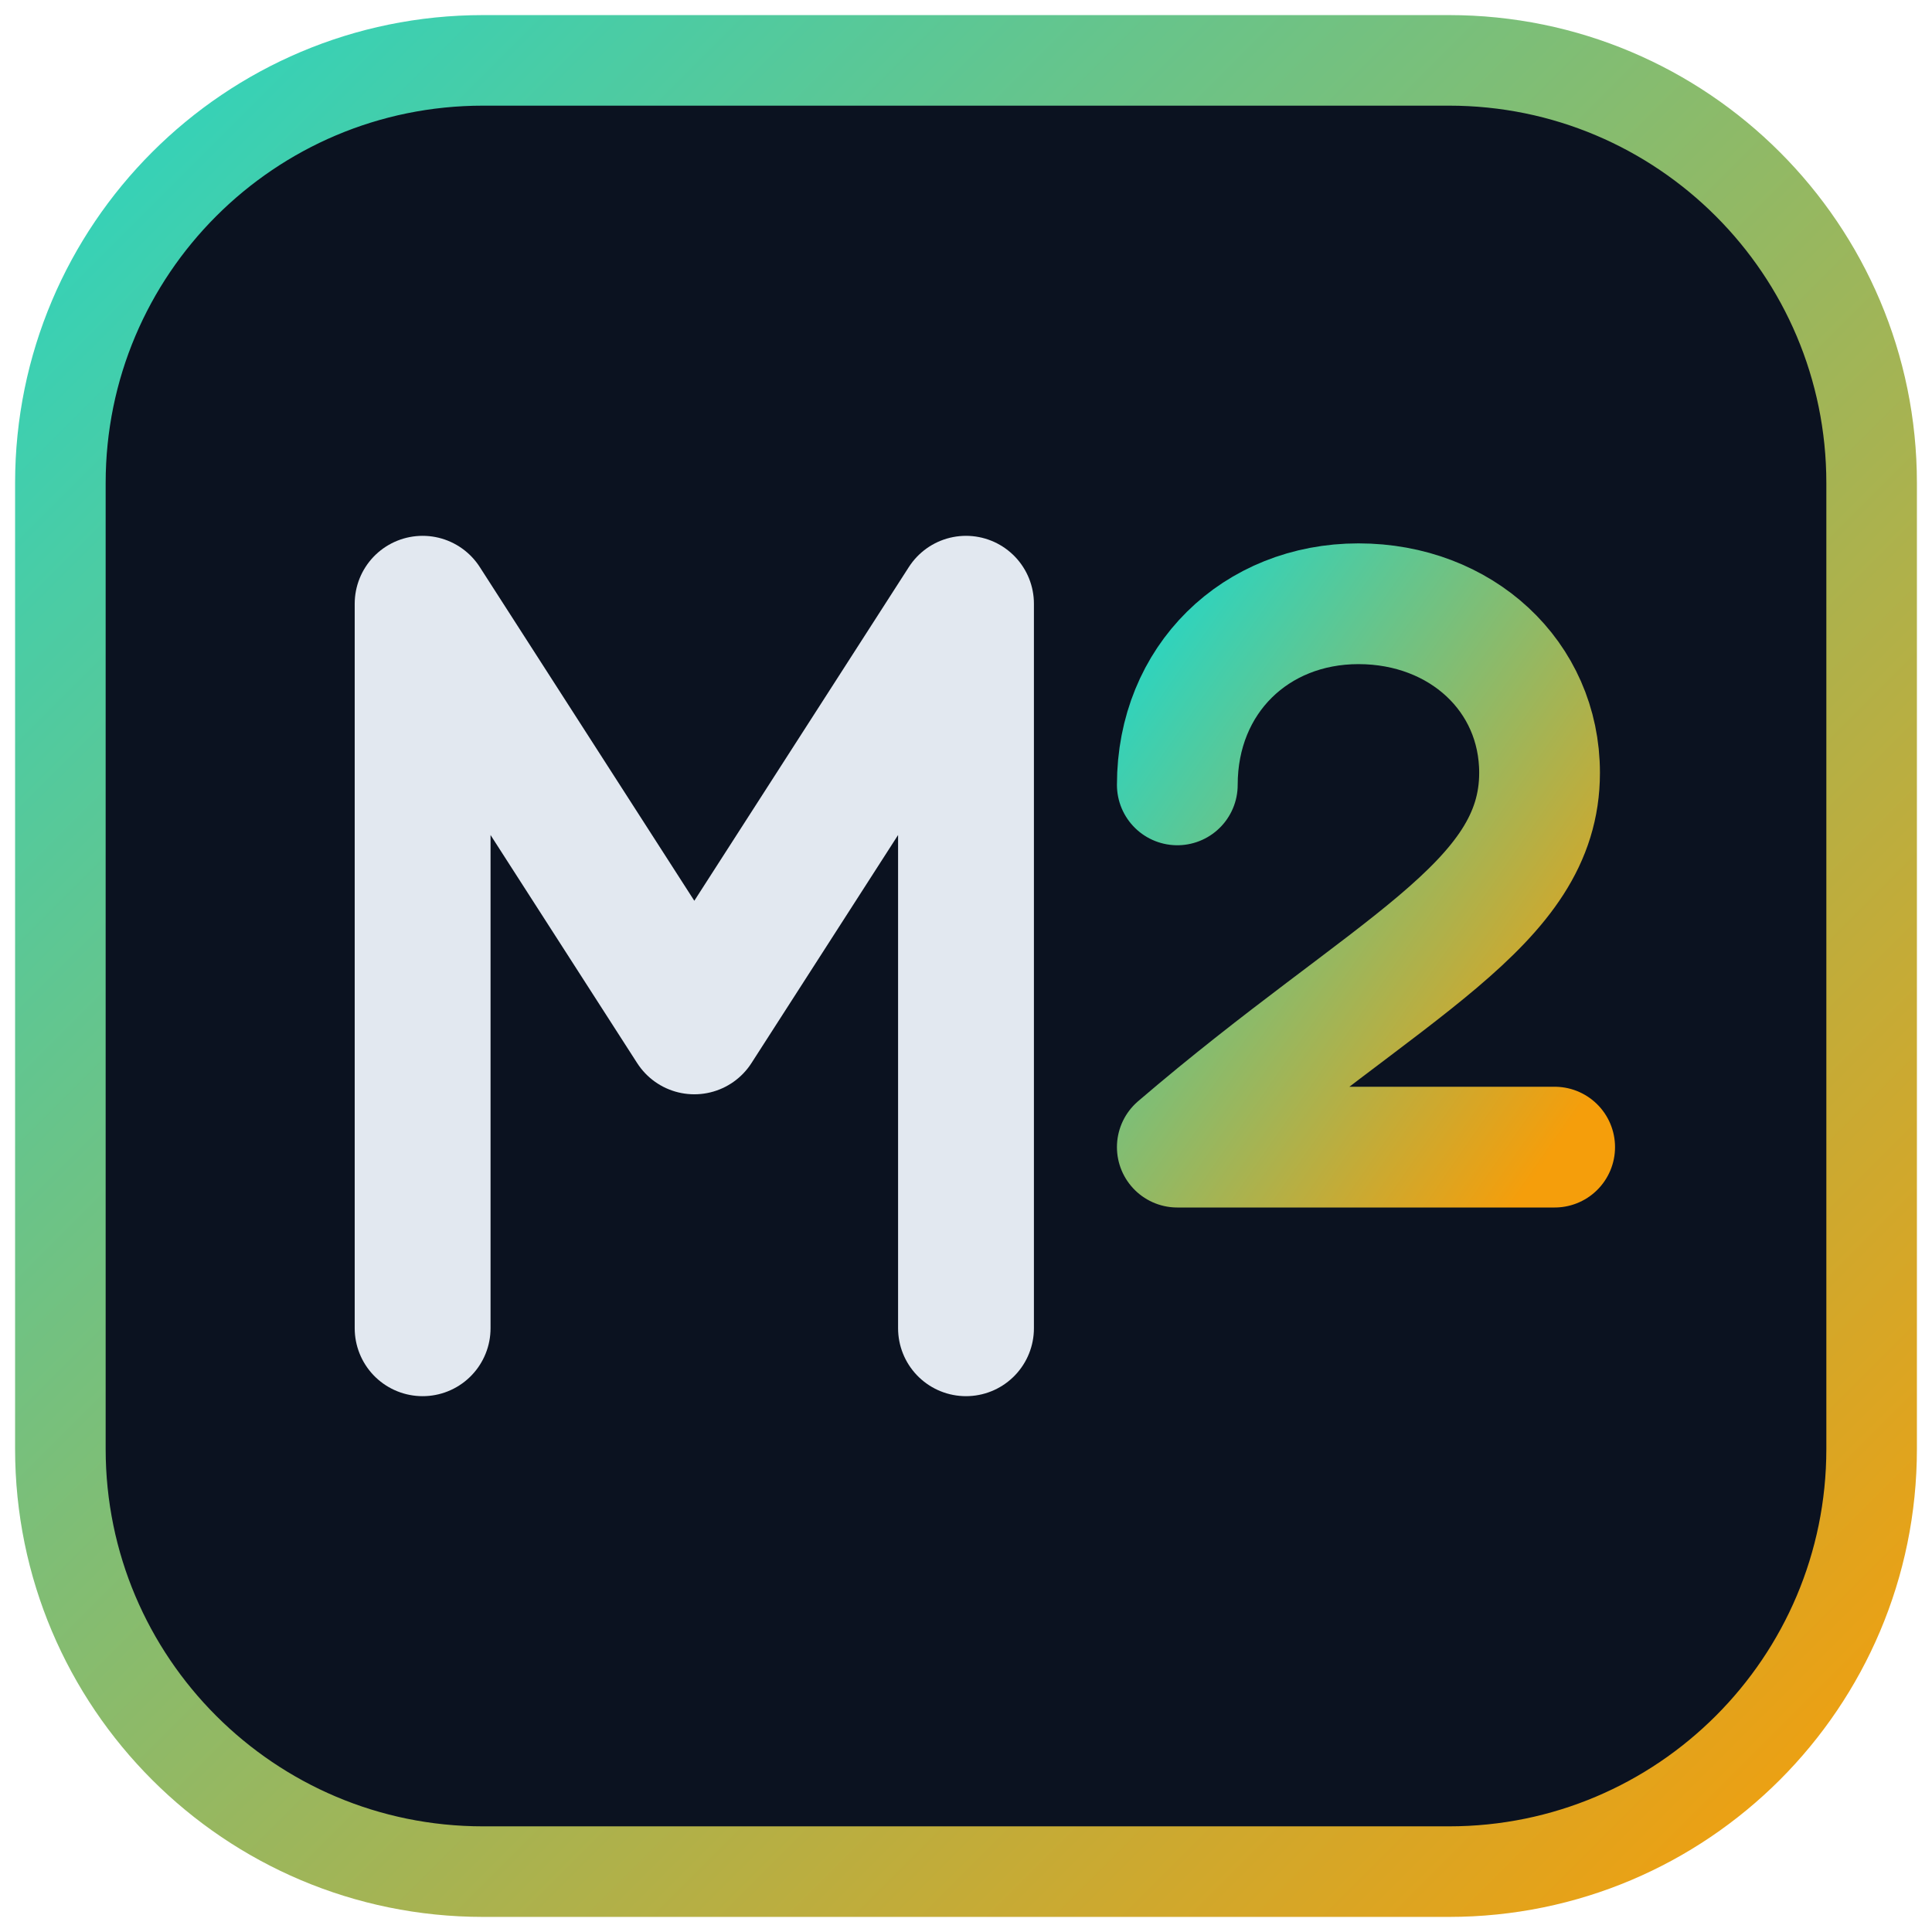
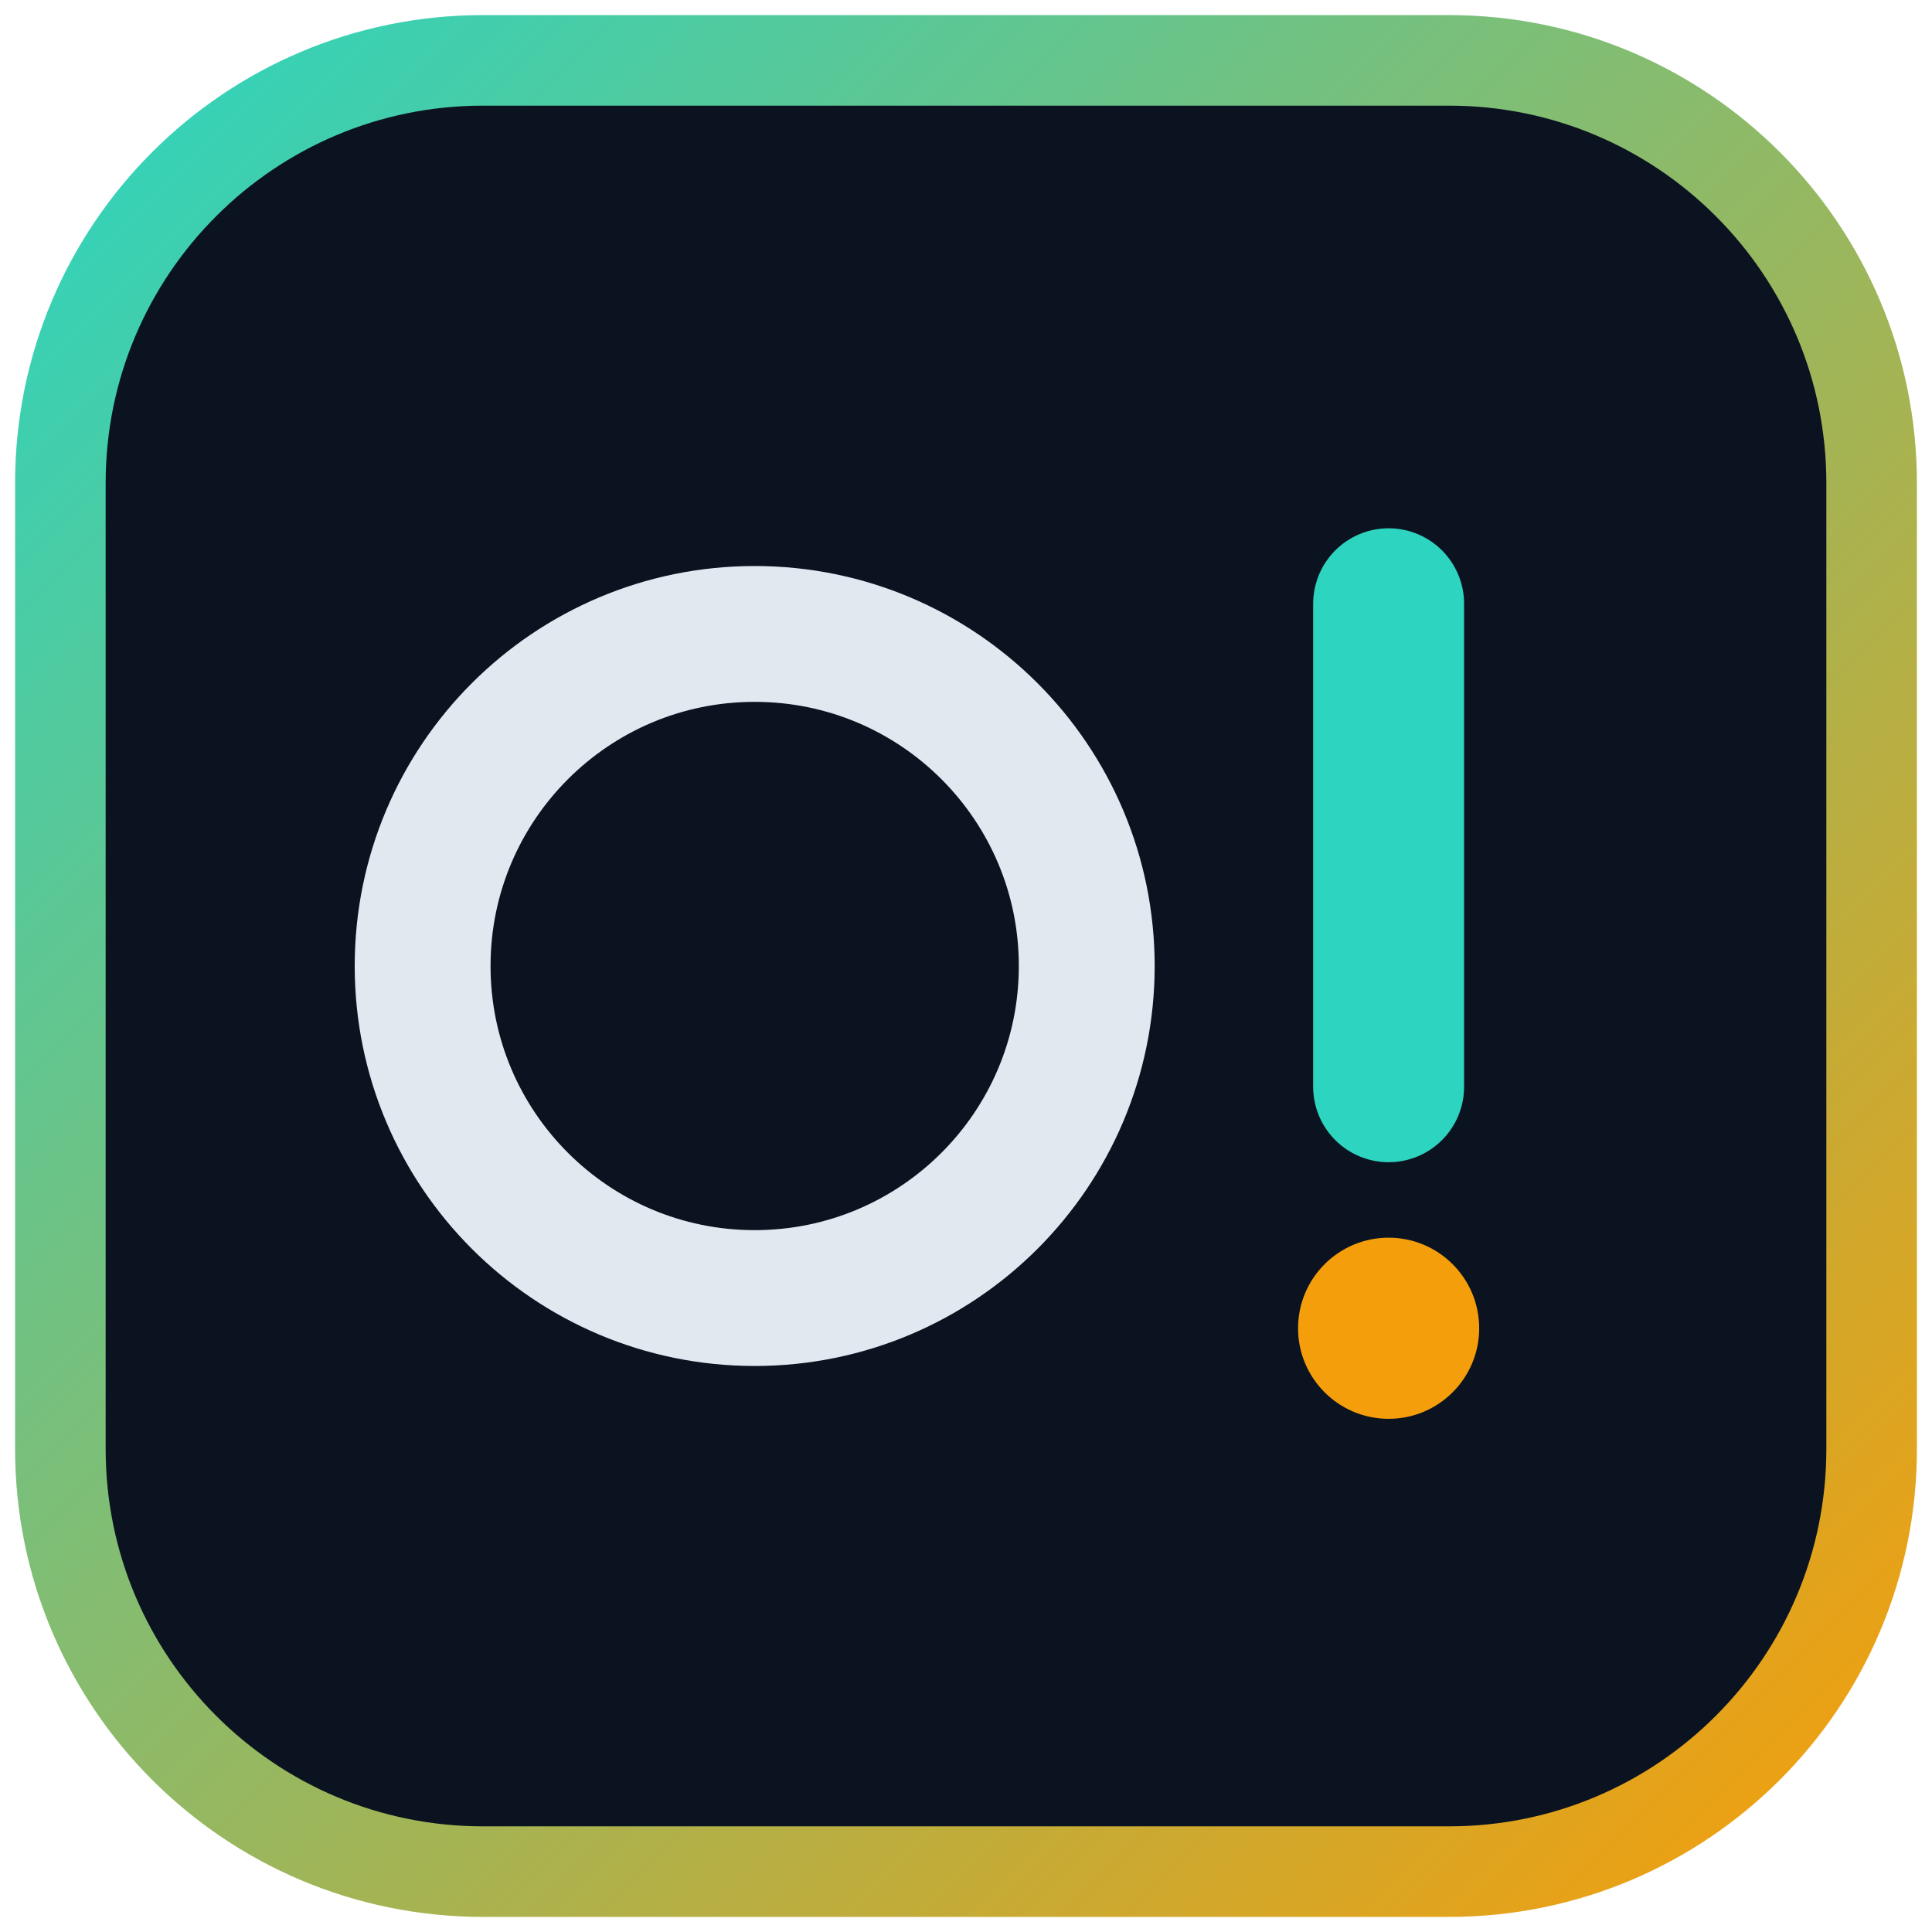
- <svg xmlns="http://www.w3.org/2000/svg" viewBox="0 0 64 64" role="img" aria-label="MLDev(Ops)²">
+ <svg xmlns="http://www.w3.org/2000/svg" viewBox="0 0 64 64" role="img" aria-label="OopsIT">
  <defs>
    <linearGradient id="g" x1="0" y1="0" x2="1" y2="1">
      <stop offset="0" stop-color="#2dd4bf" />
      <stop offset="1" stop-color="#f59e0b" />
    </linearGradient>
  </defs>
  <rect x="2" y="2" width="60" height="60" rx="14" fill="#0b1220" />
  <rect x="2" y="2" width="60" height="60" rx="14" fill="none" stroke="url(#g)" stroke-width="3" />
-   <path d="M14 44V20l9 14 9-14v24" fill="none" stroke="#e2e8f0" stroke-width="4.5" stroke-linecap="round" stroke-linejoin="round" />
-   <path d="M39 26c0-3.5 2.6-6 6-6s6 2.4 6 5.6c0 4.4-5 6.4-12 12.4h12.5" fill="none" stroke="url(#g)" stroke-width="4" stroke-linecap="round" stroke-linejoin="round" />
+   <circle cx="25" cy="32" r="11" fill="none" stroke="#e2e8f0" stroke-width="4.5" />
+   <path d="M46 20v16" fill="none" stroke="#2dd4bf" stroke-width="5" stroke-linecap="round" />
+   <circle cx="46" cy="44" r="3" fill="#f59e0b" />
</svg>
